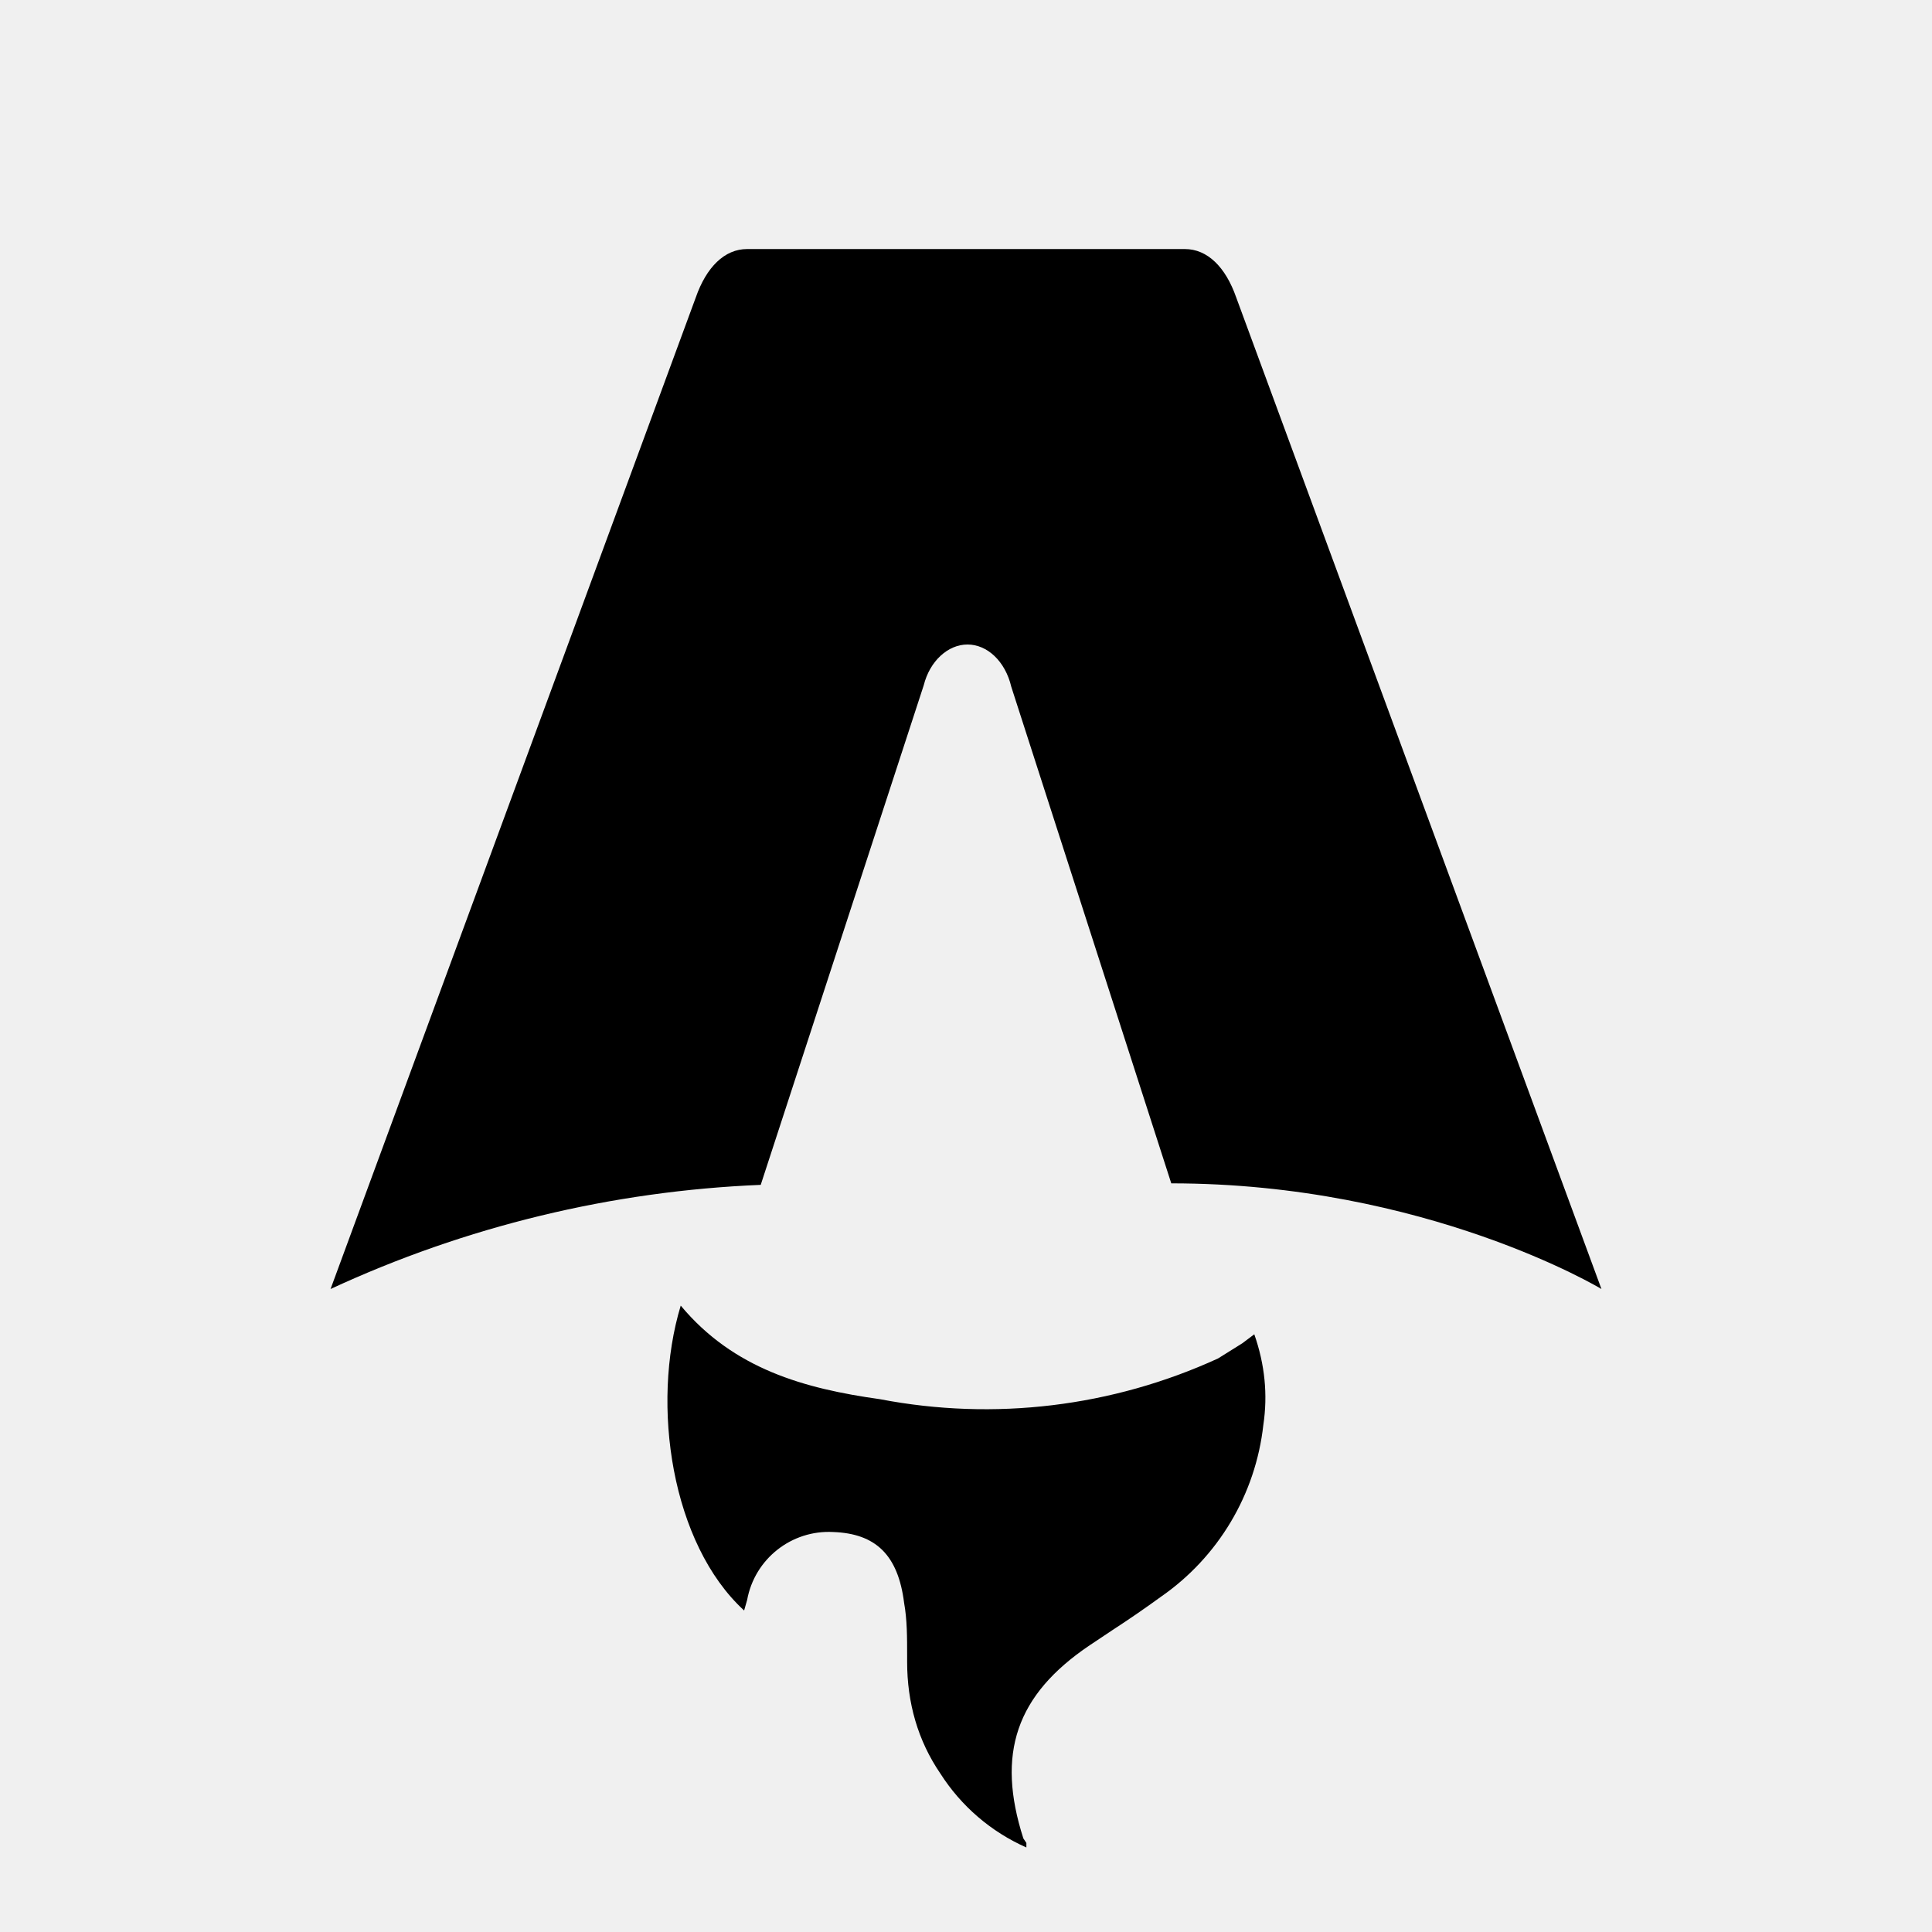
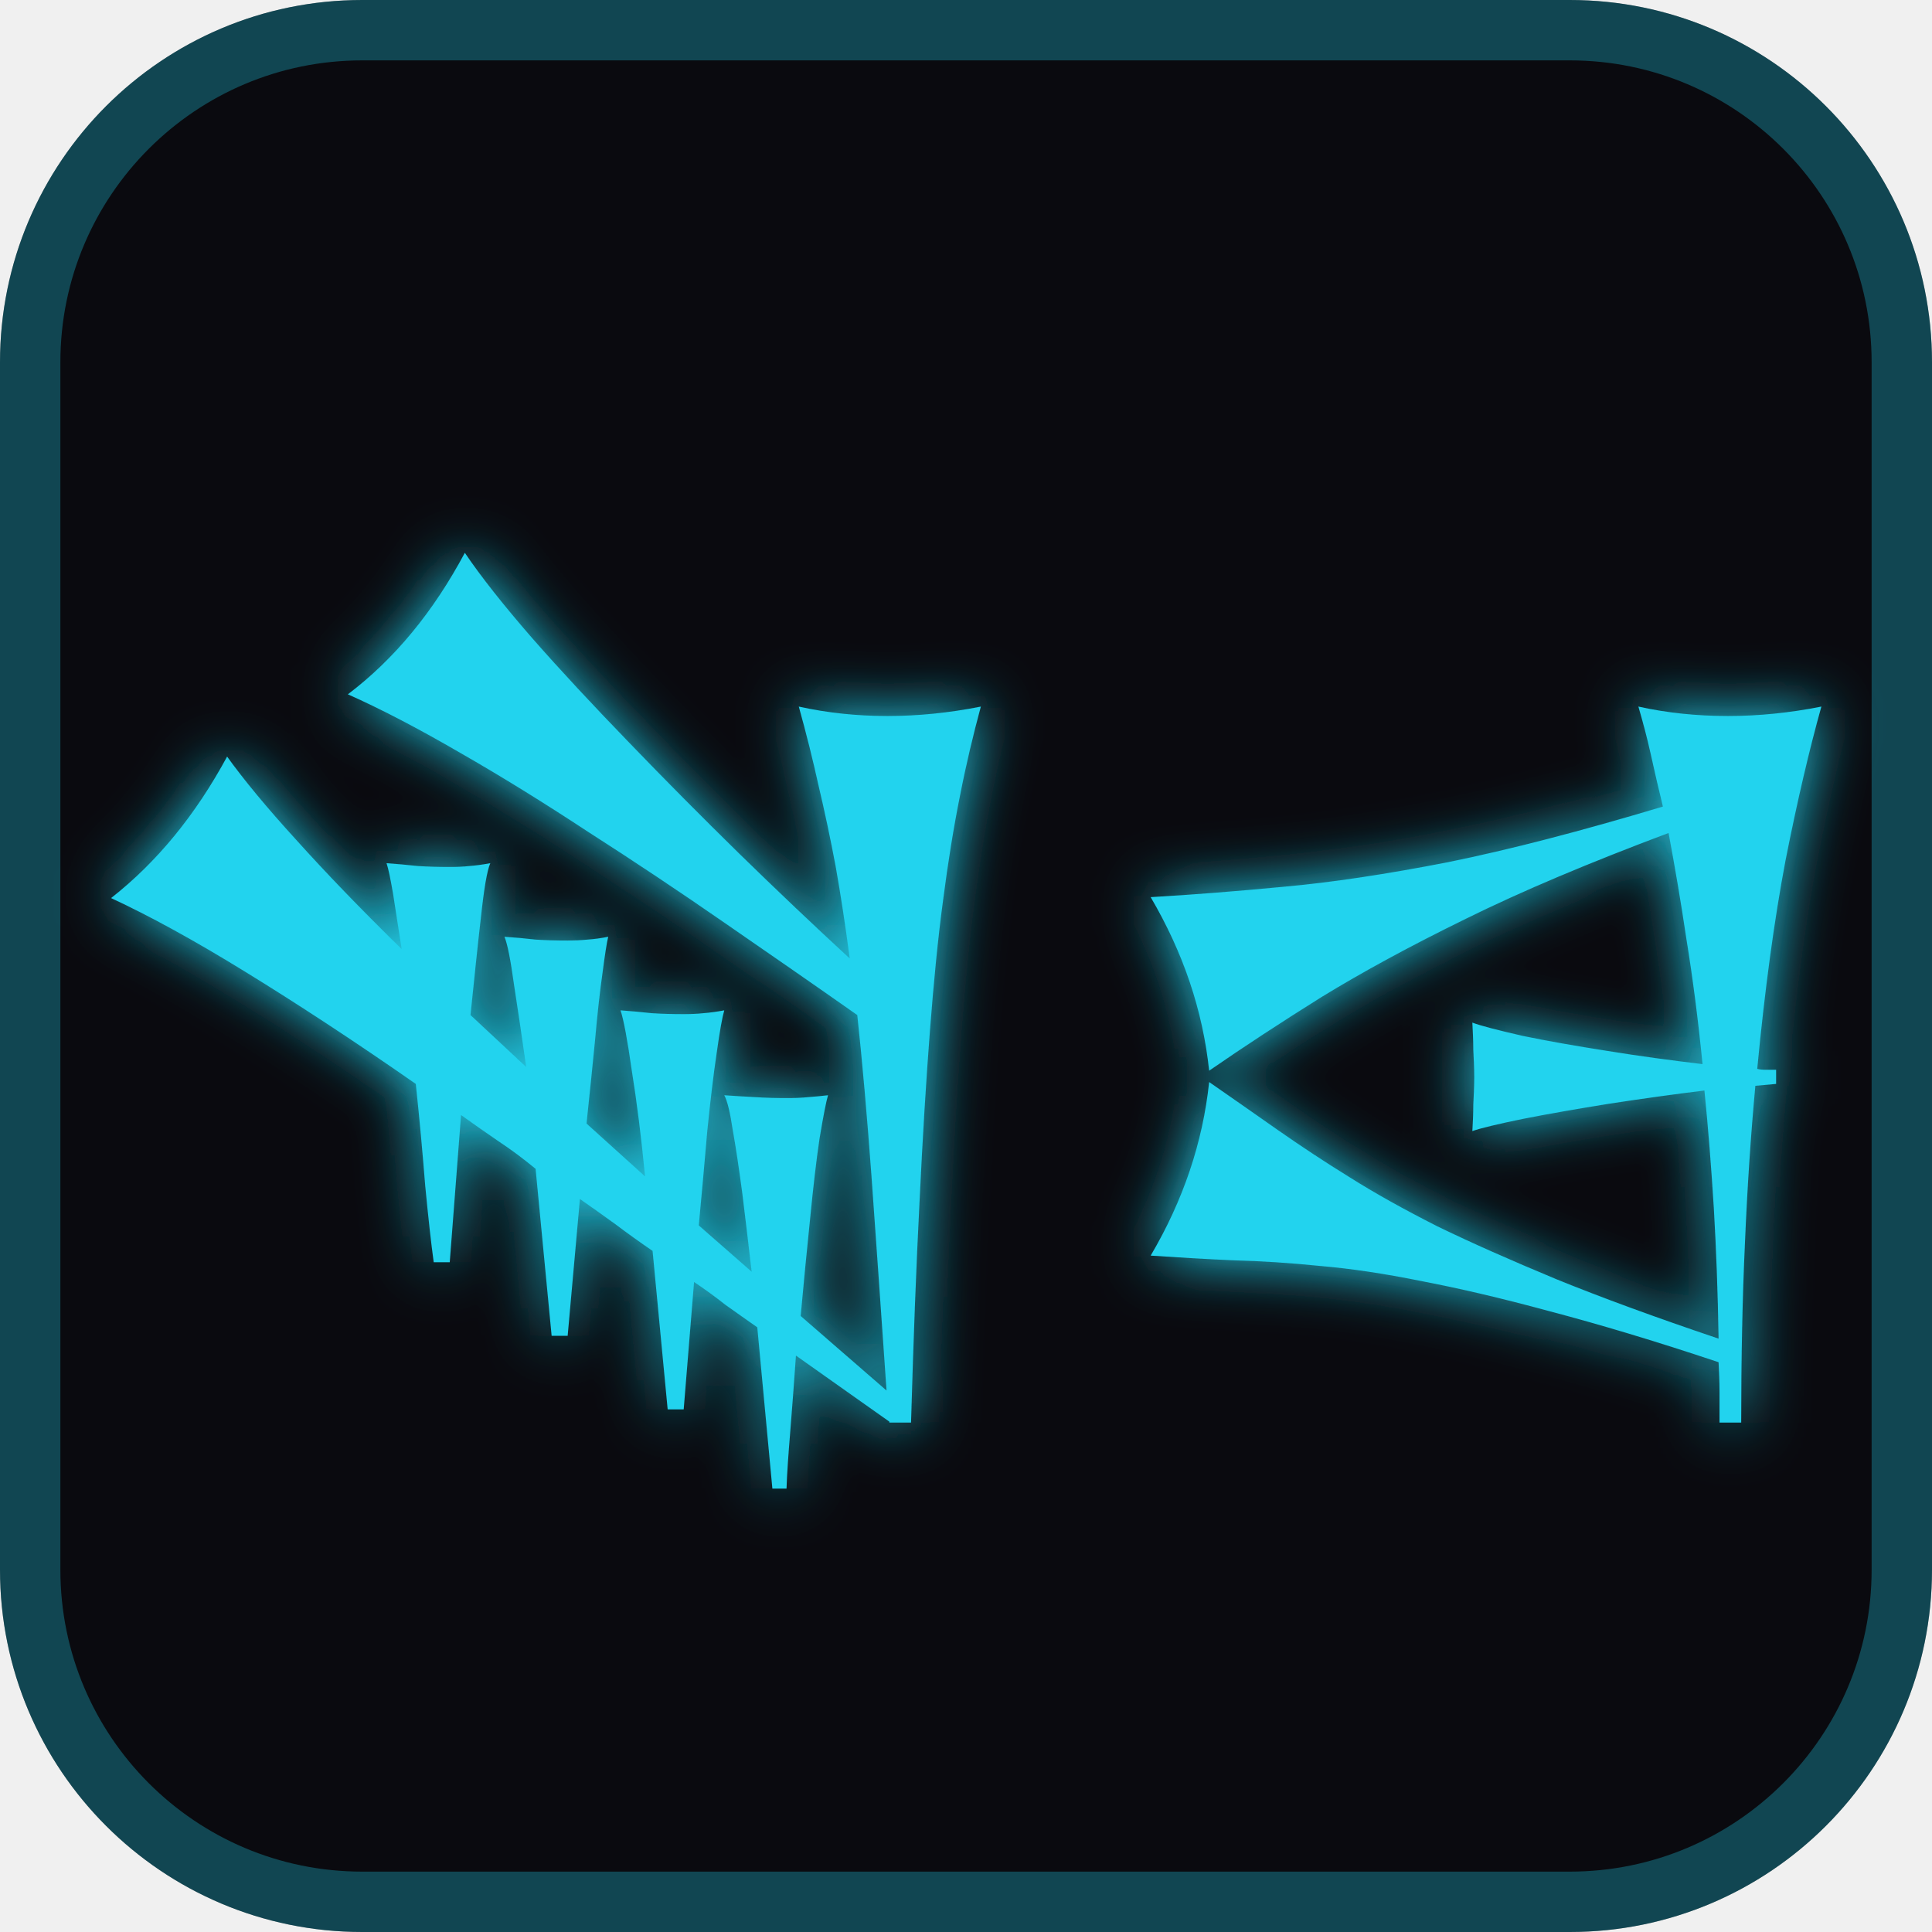
- <svg xmlns="http://www.w3.org/2000/svg" fill="none" viewBox="0 0 128 128">
-   <path d="M50.4 78.5a75.1 75.1 0 0 0-28.5 6.9l24.2-65.7c.7-2 1.9-3.2 3.4-3.2h29c1.5 0 2.7 1.2 3.4 3.2l24.2 65.7s-11.6-7-28.5-7L67 45.5c-.4-1.7-1.6-2.8-2.9-2.8-1.3 0-2.5 1.1-2.9 2.7L50.4 78.5Zm-1.1 28.2Zm-4.2-20.2c-2 6.6-.6 15.8 4.2 20.2a17.5 17.5 0 0 1 .2-.7 5.5 5.5 0 0 1 5.7-4.5c2.8.1 4.3 1.5 4.7 4.7.2 1.1.2 2.3.2 3.5v.4c0 2.7.7 5.2 2.2 7.4a13 13 0 0 0 5.7 4.9v-.3l-.2-.3c-1.8-5.6-.5-9.5 4.4-12.8l1.5-1a73 73 0 0 0 3.2-2.2 16 16 0 0 0 6.8-11.4c.3-2 .1-4-.6-6l-.8.6-1.6 1a37 37 0 0 1-22.4 2.7c-5-.7-9.7-2-13.2-6.2Z" />
-   <style>
-         path { fill: #000; }
-         @media (prefers-color-scheme: dark) {
-             path { fill: #FFF; }
-         }
-     </style>
+ <svg xmlns="http://www.w3.org/2000/svg" viewBox="0 0 32 32">
+   <defs>
+     <filter id="glow" x="-50%" y="-50%" width="200%" height="200%">
+       <feGaussianBlur stdDeviation="0.5" result="blur" />
+       <feMerge>
+         <feMergeNode in="blur" />
+         <feMergeNode in="SourceGraphic" />
+       </feMerge>
+     </filter>
+   </defs>
+   <rect width="32" height="32" rx="6" fill="#0a0a0f" />
+   <rect x="0.5" y="0.5" width="31" height="31" rx="5.5" fill="none" stroke="#22d3ee" stroke-opacity="0.3" />
+   <text x="16" y="22" text-anchor="middle" font-family="Noto Sans Cuneiform, sans-serif" font-size="14" fill="#22d3ee" filter="url(#glow)">𒃸𒁀</text>
</svg>
